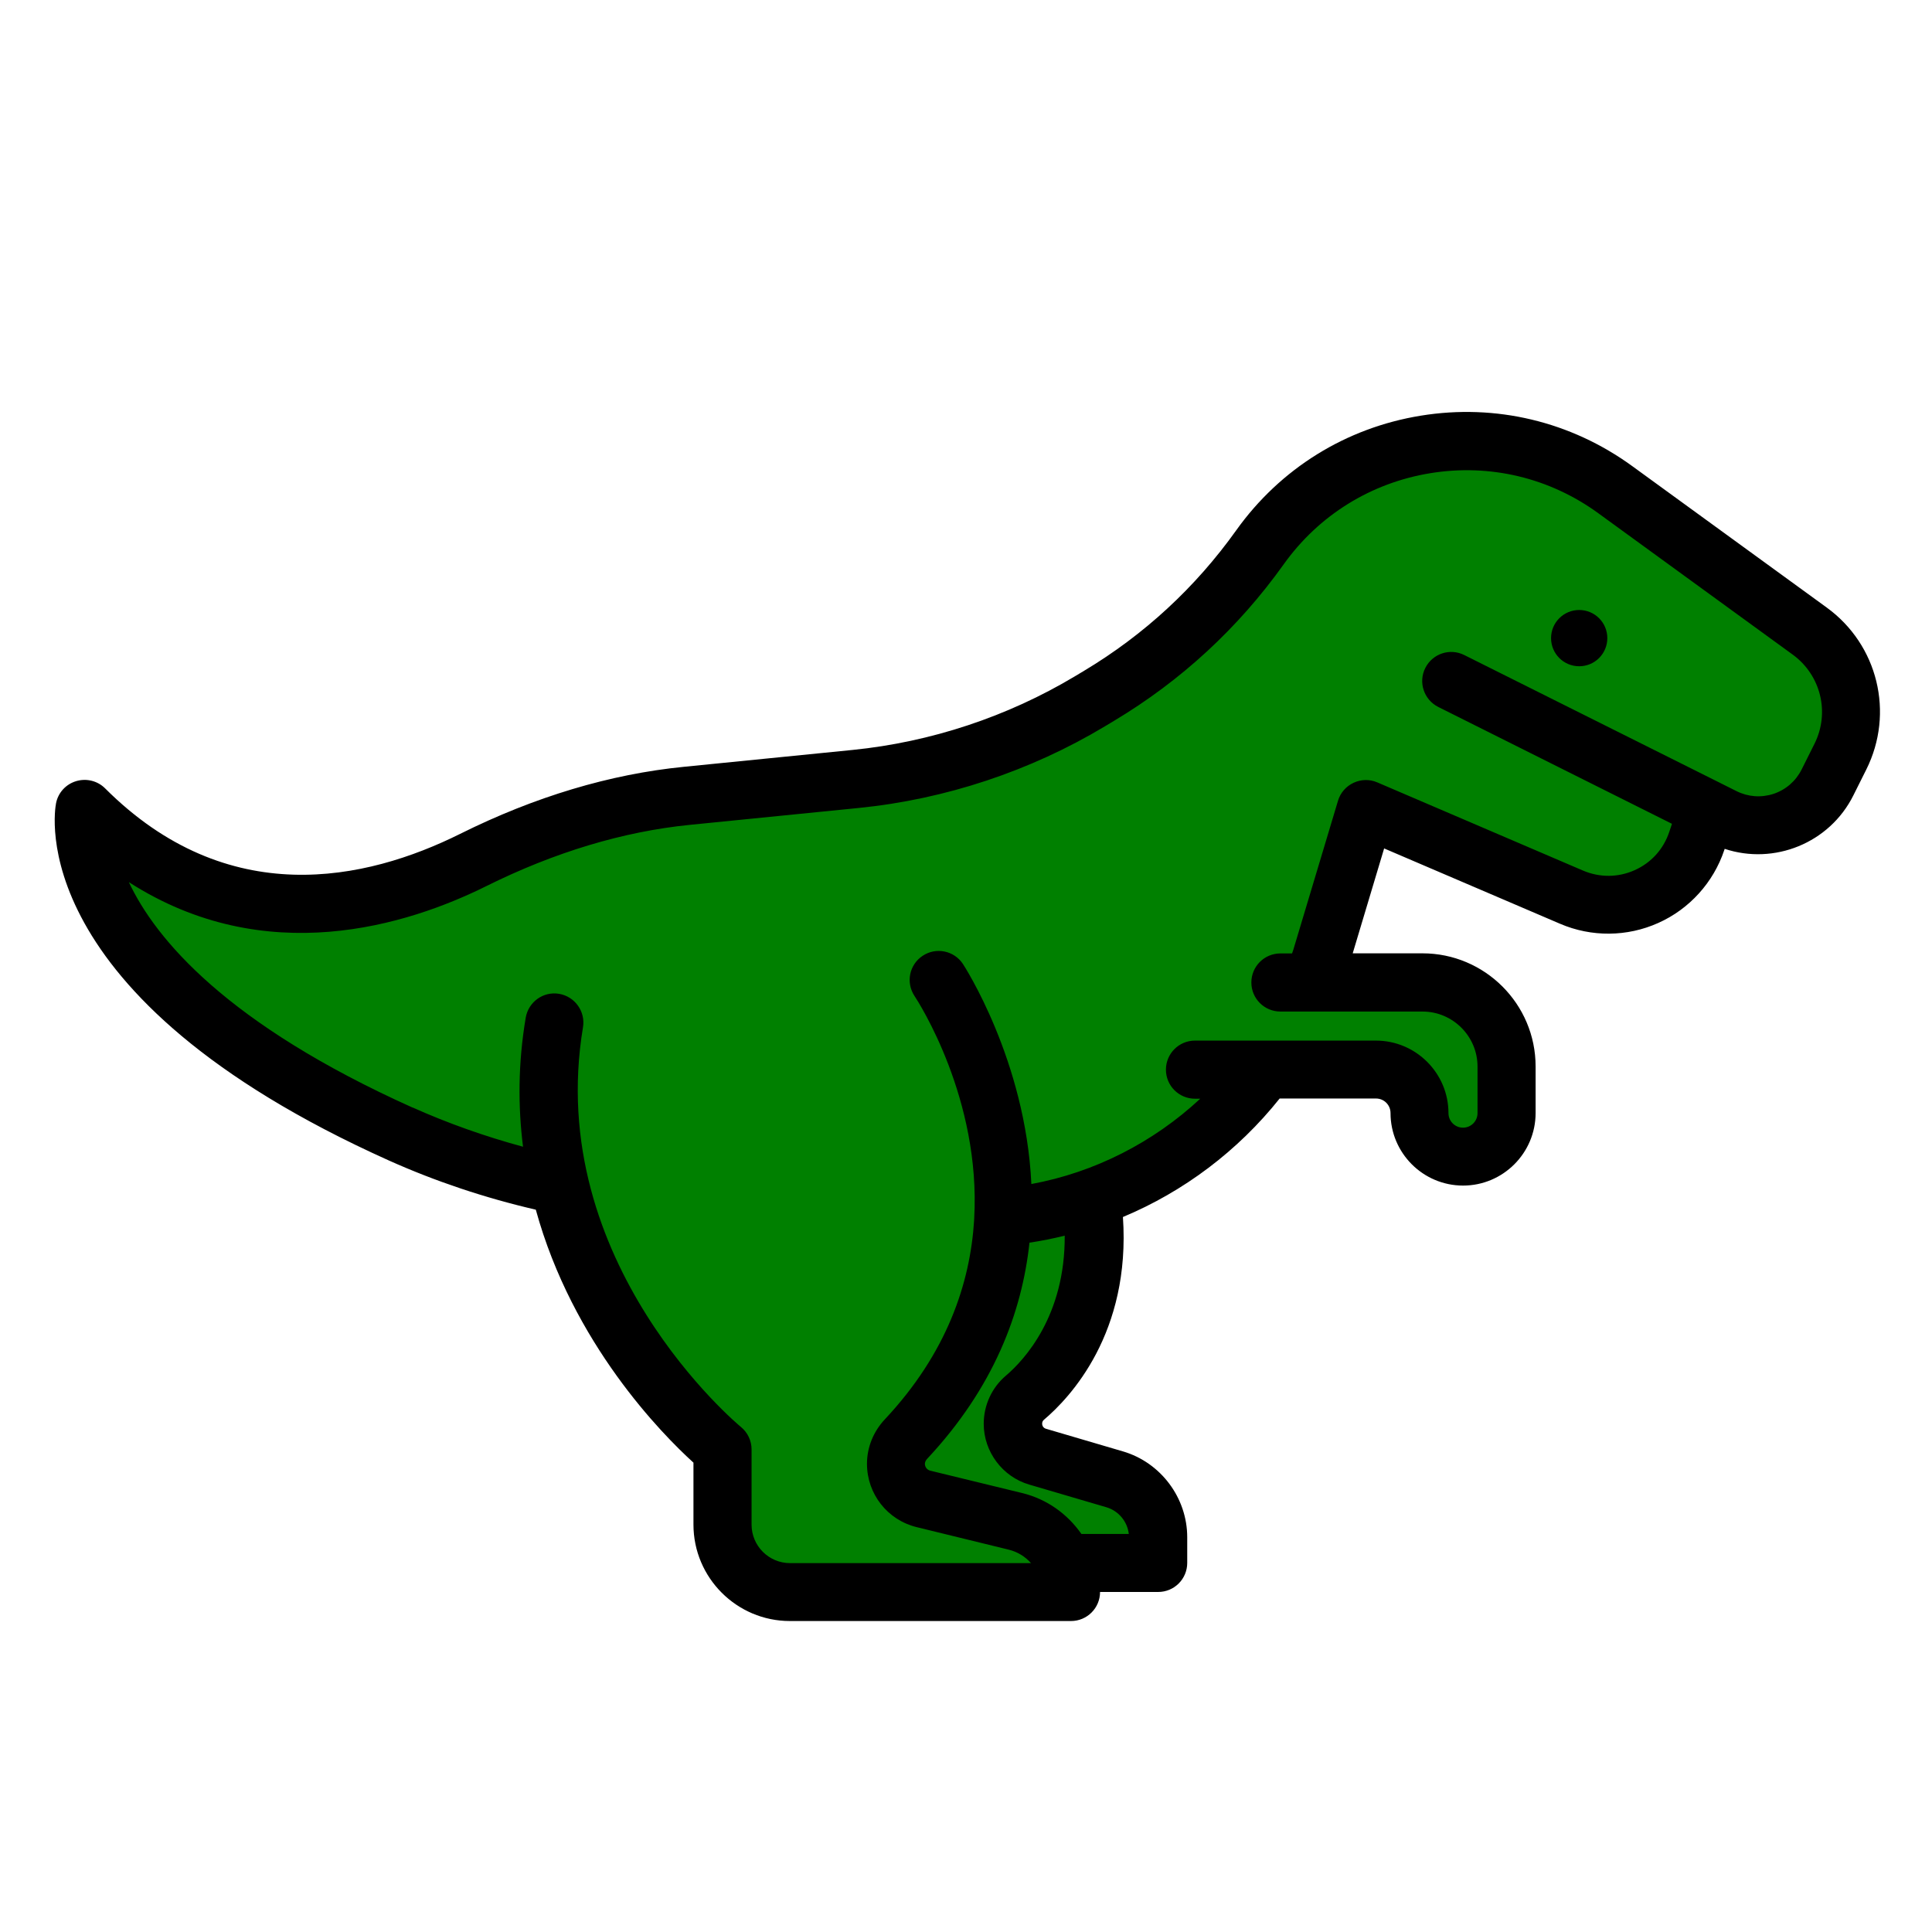
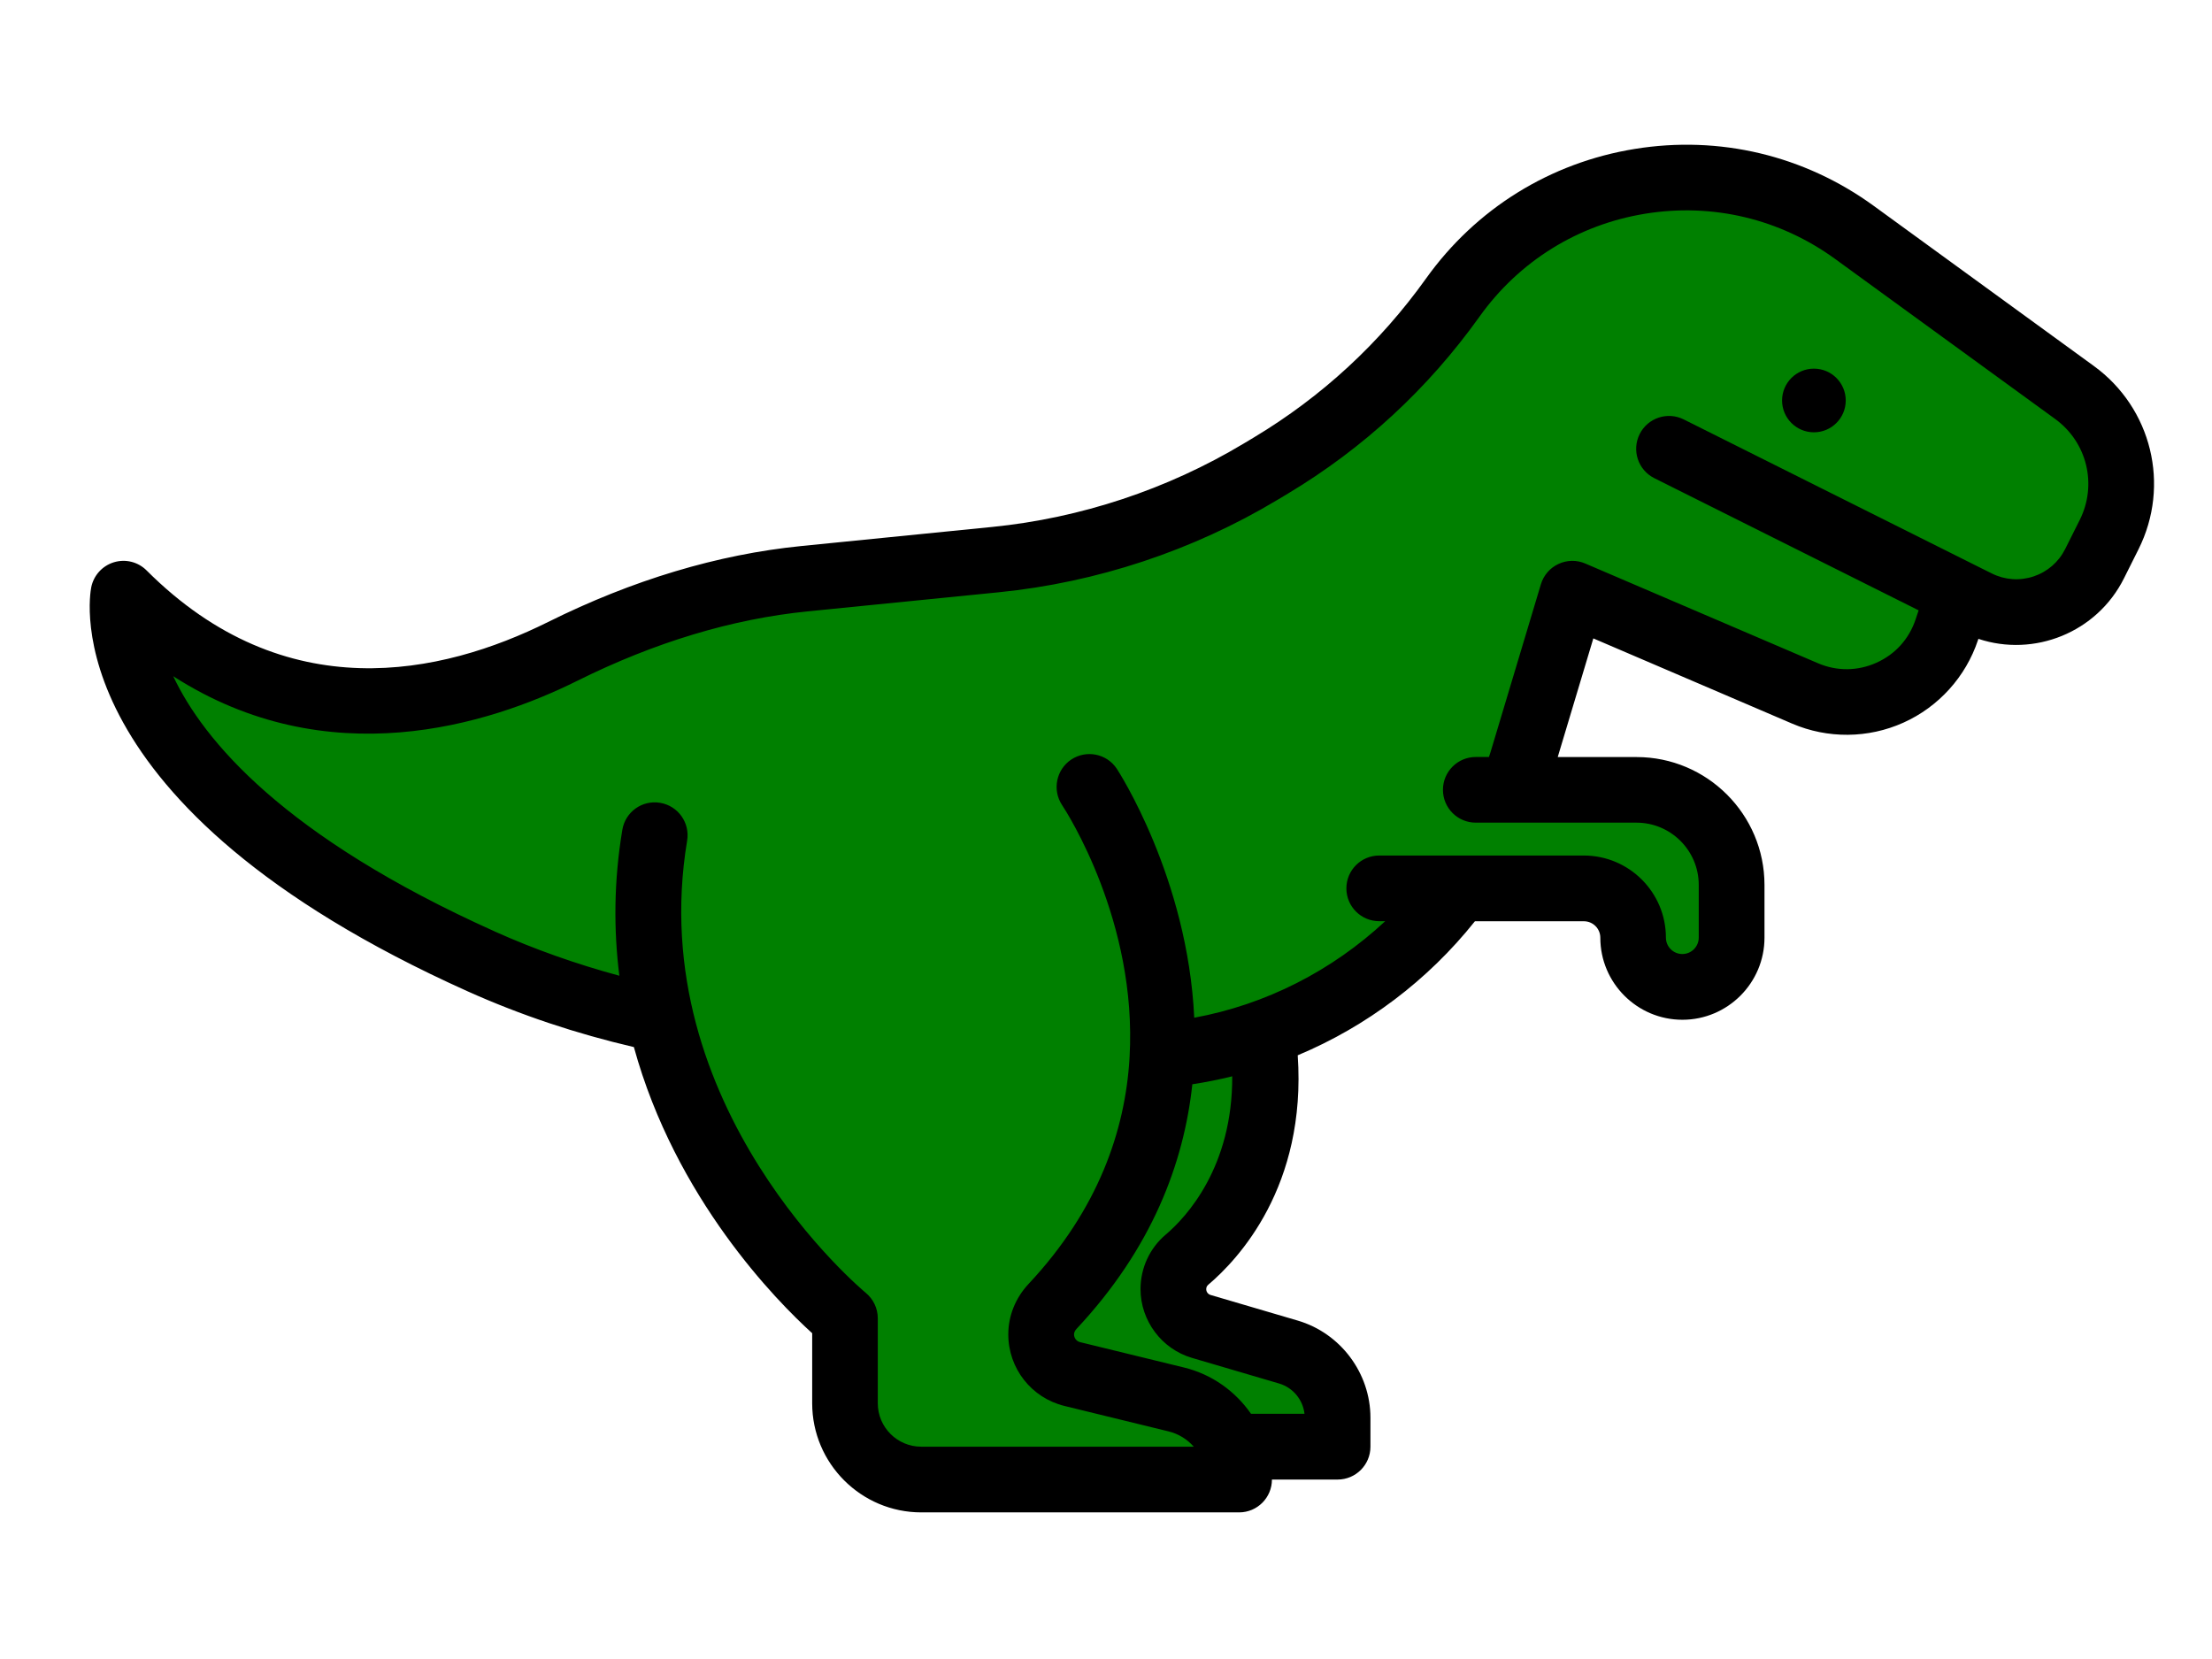
- <svg xmlns="http://www.w3.org/2000/svg" version="1.1" width="32" viewBox="0 0 18.75 18.75" height="32" enable-background="new 0 0 300 300" id="dino3">
+ <svg xmlns="http://www.w3.org/2000/svg" id="dino3" enable-background="new 0 0 300 300" height="24" viewBox="0 0 64 48" width="32" version="1.1">
  <defs id="defs9" />
  <g id="layer2">
-     <path transform="scale(0.5859375)" id="path861" d="m 15.737,23.05 c -0.473,0.419 -1.169,1.441 -0.232,1.779 0.608,0.454 1.643,0.013 1.34,-0.815 -0.119,-0.534 -0.391,-1.558 -1.108,-0.964 z" style="fill:#ed0000;fill-opacity:1;stroke-width:0.02;stroke-miterlimit:4;stroke-dasharray:none" />
-     <path transform="scale(0.5859375)" id="path863" d="m 17.508,24.337 c -1.127,0.406 0.1,1.72 0.904,1.462 0.843,-0.132 0.496,-1.232 -0.203,-1.301 -0.226,-0.074 -0.458,-0.175 -0.7,-0.161 z" style="fill:#ed0000;fill-opacity:1;stroke-width:0.02;stroke-miterlimit:4;stroke-dasharray:none" />
-     <path transform="scale(0.5859375)" id="path865" d="m 17.498,20.028 c -0.354,0.038 -0.801,0.094 -0.894,0.514 -0.133,0.748 -0.369,1.471 -0.695,2.156 -0.201,0.476 0.41,0.965 0.824,0.643 0.856,-0.681 1.48,-1.801 1.325,-2.916 -0.069,-0.242 -0.309,-0.413 -0.56,-0.397 z" style="fill:#ed0000;fill-opacity:1;stroke-width:0.007;stroke-miterlimit:4;stroke-dasharray:none" />
-     <path transform="scale(0.5859375)" id="path867" d="m 16.814,24.083 c -0.529,0.038 -0.63,0.812 -0.167,1.028 0.391,0.324 1.058,-0.048 0.908,-0.559 -0.081,-0.315 -0.429,-0.505 -0.74,-0.469 z" style="fill:#ed0000;fill-opacity:1;stroke-width:0.007;stroke-miterlimit:4;stroke-dasharray:none" />
-     <path transform="scale(0.5859375)" id="path879" d="m 24.221,7.315 c -1.356,0.017 -2.645,0.745 -3.42,1.848 -1.597,2.123 -4.154,3.55 -6.825,3.748 -1.932,0.239 -3.953,0.272 -5.733,1.157 -1.145,0.561 -2.4,0.999 -3.694,0.87 -0.765,-0.02 -1.454,-0.372 -2.145,-0.656 -0.463,-0.151 -0.852,0.448 -0.548,0.818 0.963,1.522 2.517,2.572 4.116,3.339 0.85,0.395 1.715,0.819 2.636,0.999 0.544,-0.069 0.517,-0.711 0.483,-1.121 -0.013,-0.388 0.002,-0.778 0.055,-1.163 0.01,1.059 -0.085,2.159 0.339,3.16 0.484,1.415 1.392,2.644 2.46,3.676 0.071,0.675 -0.126,1.491 0.37,2.044 0.539,0.48 1.323,0.286 1.978,0.347 0.912,-0.021 1.836,0.065 2.74,-0.064 0.52,-0.116 0.496,-0.914 -0.012,-1.029 -0.64,-0.245 -1.36,-0.276 -1.969,-0.591 -0.36,-0.291 -0.182,-0.824 0.132,-1.076 0.846,-1.024 1.46,-2.315 1.392,-3.67 0.015,-0.378 -0.025,-0.913 -0.07,-1.194 0.104,0.415 -0.038,0.994 0.441,1.212 0.6,0.184 1.195,-0.195 1.735,-0.415 0.572,-0.3 1.178,-0.612 1.587,-1.12 0.251,-0.35 -0.46,-0.729 -0.316,-0.71 1.04,0.01 2.081,0.019 3.121,0.029 0.578,0.245 0.308,1.05 0.842,1.331 0.547,0.299 1.145,-0.316 1.044,-0.873 0.018,-0.645 -0.087,-1.442 -0.751,-1.742 -0.685,-0.339 -1.482,-0.152 -2.217,-0.205 -0.514,-0.012 -0.603,0.089 -0.17,-0.261 0.287,-0.854 0.486,-1.731 0.813,-2.571 1.283,0.454 2.488,1.122 3.8,1.491 0.773,0.19 1.67,-0.473 1.668,-1.27 -0.148,-0.546 -0.798,-0.672 -1.22,-0.943 -0.573,-0.292 -1.151,-0.575 -1.722,-0.87 1.236,0.581 2.433,1.292 3.721,1.768 0.636,0.184 1.23,-0.297 1.465,-0.861 0.505,-0.764 0.291,-1.895 -0.502,-2.377 -1.259,-0.926 -2.516,-1.865 -3.848,-2.685 -0.556,-0.254 -1.168,-0.383 -1.778,-0.37 z m 1.951,3.234 c 0.025,0.057 -0.091,0.027 0,0 z m -10.49,5.907 c 0.133,0.238 0.246,0.486 0.348,0.738 -0.114,-0.265 -0.255,-0.518 -0.374,-0.781 z" style="fill:#008000;fill-opacity:1;stroke-width:0.007;stroke-miterlimit:4;stroke-dasharray:none" />
-     <path transform="scale(0.5859375)" id="path881" d="m 17.471,20.025 c -0.366,0.019 -0.81,0.124 -0.884,0.549 -0.161,1.03 -0.572,2.011 -1.216,2.833 -0.247,0.32 -0.734,0.68 -0.441,1.132 0.399,0.407 1.066,0.406 1.555,0.579 0.398,0.078 0.78,0.237 1.042,0.558 0.376,0.265 0.901,0.233 1.326,0.126 0.512,-0.241 0.289,-0.951 -0.138,-1.153 -0.557,-0.33 -1.263,-0.333 -1.795,-0.7 -0.334,-0.339 0.003,-0.759 0.262,-1.016 0.603,-0.682 1.046,-1.621 0.867,-2.545 -0.081,-0.237 -0.329,-0.387 -0.577,-0.362 z" style="fill:#008000;fill-opacity:1;stroke-width:0.007;stroke-miterlimit:4;stroke-dasharray:none" />
+     <path style="fill:#ed0000;fill-opacity:1;stroke-width:0.039;stroke-miterlimit:4;stroke-dasharray:none" d="m 31.896,36.246 c -0.934,0.829 -2.309,2.847 -0.459,3.514 1.202,0.897 3.246,0.025 2.648,-1.61 -0.235,-1.055 -0.773,-3.077 -2.189,-1.904 z" id="path861" />
+     <path style="fill:#ed0000;fill-opacity:1;stroke-width:0.039;stroke-miterlimit:4;stroke-dasharray:none" d="m 35.396,38.789 c -2.226,0.802 0.198,3.398 1.785,2.888 1.665,-0.261 0.979,-2.435 -0.402,-2.569 -0.447,-0.147 -0.904,-0.346 -1.383,-0.318 z" id="path863" />
+     <path style="fill:#ed0000;fill-opacity:1;stroke-width:0.014;stroke-miterlimit:4;stroke-dasharray:none" d="m 35.374,30.275 c -0.7,0.075 -1.582,0.185 -1.766,1.015 -0.263,1.477 -0.729,2.907 -1.373,4.26 -0.397,0.941 0.809,1.906 1.628,1.271 1.691,-1.345 2.924,-3.558 2.617,-5.762 -0.135,-0.478 -0.61,-0.816 -1.106,-0.783 z" id="path865" />
+     <path style="fill:#ed0000;fill-opacity:1;stroke-width:0.014;stroke-miterlimit:4;stroke-dasharray:none" d="m 34.023,38.287 c -1.045,0.075 -1.244,1.603 -0.331,2.03 0.772,0.641 2.089,-0.095 1.793,-1.104 -0.161,-0.622 -0.848,-0.998 -1.463,-0.926 z" id="path867" />
+     <path style="fill:#008000;fill-opacity:1;stroke-width:0.014;stroke-miterlimit:4;stroke-dasharray:none" d="m 48.657,5.159 c -2.679,0.033 -5.226,1.472 -6.756,3.651 -3.155,4.194 -8.208,7.013 -13.485,7.405 -3.817,0.472 -7.81,0.538 -11.326,2.286 -2.261,1.108 -4.742,1.973 -7.299,1.72 -1.512,-0.04 -2.873,-0.734 -4.238,-1.296 -0.915,-0.299 -1.682,0.885 -1.082,1.616 1.903,3.008 4.973,5.082 8.132,6.597 1.679,0.781 3.388,1.617 5.209,1.974 1.074,-0.136 1.021,-1.406 0.954,-2.215 -0.027,-0.767 0.004,-1.537 0.109,-2.297 0.019,2.093 -0.168,4.265 0.67,6.243 0.956,2.796 2.75,5.224 4.859,7.262 0.14,1.333 -0.248,2.945 0.731,4.038 1.064,0.948 2.613,0.565 3.908,0.686 1.802,-0.041 3.626,0.128 5.414,-0.127 1.027,-0.228 0.981,-1.805 -0.024,-2.034 -1.264,-0.483 -2.687,-0.545 -3.89,-1.167 -0.712,-0.575 -0.36,-1.628 0.262,-2.126 1.672,-2.023 2.884,-4.573 2.75,-7.25 0.029,-0.748 -0.05,-1.804 -0.138,-2.359 0.205,0.819 -0.074,1.964 0.872,2.394 1.185,0.364 2.361,-0.385 3.428,-0.819 1.129,-0.592 2.328,-1.21 3.136,-2.213 0.497,-0.691 -0.909,-1.441 -0.623,-1.402 2.055,0.019 4.111,0.038 6.166,0.057 1.141,0.483 0.609,2.074 1.664,2.629 1.08,0.591 2.263,-0.625 2.062,-1.725 0.036,-1.274 -0.171,-2.85 -1.483,-3.442 -1.353,-0.67 -2.928,-0.301 -4.379,-0.405 -1.016,-0.024 -1.19,0.175 -0.335,-0.515 0.567,-1.687 0.96,-3.42 1.606,-5.08 2.534,0.898 4.916,2.217 7.507,2.945 1.526,0.375 3.299,-0.934 3.296,-2.509 -0.292,-1.078 -1.577,-1.327 -2.411,-1.862 -1.132,-0.576 -2.273,-1.136 -3.403,-1.718 2.441,1.147 4.807,2.553 7.352,3.493 1.257,0.363 2.429,-0.587 2.894,-1.701 0.998,-1.509 0.576,-3.743 -0.992,-4.697 C 57.284,9.365 54.801,7.509 52.171,5.89 51.073,5.388 49.864,5.133 48.657,5.159 Z m 3.854,6.39 c 0.05,0.112 -0.181,0.053 0,0 z M 31.785,23.218 c 0.262,0.47 0.485,0.96 0.689,1.458 -0.226,-0.524 -0.503,-1.023 -0.738,-1.543 z" id="path879" />
+     <path style="fill:#008000;fill-opacity:1;stroke-width:0.014;stroke-miterlimit:4;stroke-dasharray:none" d="m 35.321,30.268 c -0.723,0.037 -1.6,0.245 -1.747,1.084 -0.318,2.035 -1.129,3.973 -2.403,5.597 -0.487,0.633 -1.45,1.343 -0.872,2.237 0.787,0.804 2.107,0.803 3.071,1.144 0.787,0.155 1.541,0.468 2.058,1.102 0.744,0.524 1.779,0.461 2.619,0.248 1.012,-0.477 0.572,-1.878 -0.273,-2.278 -1.101,-0.652 -2.496,-0.659 -3.547,-1.383 -0.659,-0.671 0.006,-1.5 0.518,-2.007 1.192,-1.348 2.066,-3.203 1.714,-5.029 -0.16,-0.469 -0.65,-0.764 -1.139,-0.715 z" id="path881" />
  </g>
  <g id="layer3">
-     <path style="fill:#000000;fill-opacity:1;stroke-width:0.07;stroke-miterlimit:4;stroke-dasharray:none" id="path2" d="m 0.544,7.795 c 0.02,-0.102 0.095,-0.184 0.195,-0.214 0.1,-0.03 0.208,-0.003 0.281,0.07 1.19,1.189 2.53,0.897 3.445,0.442 0.725,-0.361 1.456,-0.58 2.171,-0.651 l 1.64,-0.164 c 0.757,-0.076 1.502,-0.323 2.155,-0.714 l 0.09,-0.054 c 0.584,-0.35 1.081,-0.809 1.477,-1.364 0.428,-0.599 1.064,-0.994 1.791,-1.112 0.727,-0.118 1.455,0.056 2.051,0.489 l 1.888,1.373 c 0.497,0.361 0.659,1.023 0.384,1.573 l -0.125,0.25 c -0.232,0.465 -0.77,0.678 -1.249,0.519 l -0.004,0.012 c -0.105,0.314 -0.338,0.572 -0.64,0.707 -0.302,0.136 -0.649,0.139 -0.954,0.008 l -1.707,-0.731 -0.305,1.018 h 0.677 c 0.605,0 1.098,0.492 1.098,1.098 v 0.452 c 0,0.388 -0.316,0.704 -0.704,0.704 -0.388,0 -0.704,-0.316 -0.704,-0.704 0,-0.078 -0.063,-0.141 -0.141,-0.141 h -0.935 c -0.405,0.508 -0.93,0.903 -1.521,1.15 0.077,1.125 -0.511,1.752 -0.768,1.969 -0.014,0.012 -0.016,0.027 -0.016,0.037 0,0.023 0.015,0.043 0.037,0.049 l 0.748,0.22 c 0.367,0.108 0.623,0.451 0.623,0.833 v 0.249 c 0,0.156 -0.126,0.282 -0.282,0.282 h -0.564 c 0,0.156 -0.126,0.282 -0.282,0.282 H 7.666 c -0.516,0 -0.936,-0.42 -0.936,-0.936 v -0.601 c -0.304,-0.276 -1.173,-1.155 -1.53,-2.455 -0.492,-0.114 -0.972,-0.274 -1.427,-0.478 C 0.215,9.663 0.529,7.871 0.544,7.795 Z M 10.955,14.888 c -0.013,-0.121 -0.099,-0.225 -0.217,-0.26 L 9.989,14.408 c -0.26,-0.076 -0.442,-0.319 -0.442,-0.59 0,-0.181 0.079,-0.352 0.216,-0.468 0.18,-0.153 0.575,-0.583 0.57,-1.358 -0.113,0.028 -0.227,0.051 -0.342,0.068 -0.073,0.678 -0.347,1.408 -0.994,2.099 -0.013,0.014 -0.021,0.032 -0.021,0.047 0,0.032 0.022,0.06 0.053,0.067 l 0.891,0.217 c 0.242,0.059 0.441,0.205 0.575,0.397 h 0.459 z M 4.004,10.748 c 0.344,0.154 0.703,0.281 1.072,0.381 -0.049,-0.389 -0.049,-0.807 0.026,-1.252 0.026,-0.153 0.17,-0.258 0.324,-0.232 0.153,0.026 0.257,0.171 0.232,0.324 -0.382,2.289 1.513,3.864 1.532,3.879 0.066,0.054 0.104,0.134 0.104,0.219 v 0.73 c 0,0.205 0.167,0.373 0.373,0.373 h 2.339 c -0.056,-0.063 -0.131,-0.11 -0.218,-0.131 l -0.891,-0.218 c -0.284,-0.069 -0.483,-0.322 -0.483,-0.615 0,-0.159 0.062,-0.313 0.174,-0.432 0.601,-0.641 0.828,-1.319 0.866,-1.934 -7e-5,-7.75e-4 -5.63e-4,-0.001 -6.34e-4,-0.002 -2.82e-4,-0.003 0.001,-0.006 0.001,-0.009 0.067,-1.163 -0.54,-2.104 -0.579,-2.163 -0.086,-0.13 -0.051,-0.304 0.079,-0.39 0.129,-0.086 0.304,-0.051 0.39,0.078 0.01,0.015 0.609,0.935 0.665,2.137 0.614,-0.113 1.183,-0.404 1.639,-0.828 h -0.051 c -0.156,0 -0.282,-0.126 -0.282,-0.282 0,-0.156 0.126,-0.282 0.282,-0.282 h 1.756 c 0.388,0 0.704,0.316 0.704,0.704 0,0.078 0.063,0.141 0.141,0.141 0.078,0 0.141,-0.063 0.141,-0.141 v -0.452 c 0,-0.294 -0.24,-0.534 -0.534,-0.534 h -1.379 c -0.156,0 -0.282,-0.126 -0.282,-0.282 0,-0.156 0.126,-0.282 0.282,-0.282 h 0.113 c 0.004,-0.013 0.009,-0.025 0.013,-0.038 l 0.433,-1.444 c 0.023,-0.077 0.078,-0.14 0.151,-0.174 0.073,-0.034 0.156,-0.036 0.23,-0.004 l 1.997,0.856 c 0.162,0.069 0.34,0.068 0.501,-0.004 0.161,-0.072 0.28,-0.204 0.336,-0.372 l 0.026,-0.078 -2.268,-1.134 c -0.139,-0.07 -0.196,-0.239 -0.126,-0.378 0.07,-0.139 0.238,-0.196 0.378,-0.126 l 2.487,1.243 c 7.1e-5,7e-5 1.41e-4,1.41e-4 2.11e-4,2.11e-4 l 0.156,0.078 c 0.112,0.056 0.239,0.065 0.359,0.026 0.119,-0.04 0.215,-0.123 0.272,-0.236 l 0.125,-0.25 c 0.151,-0.302 0.062,-0.666 -0.211,-0.865 l -1.888,-1.373 c -0.473,-0.344 -1.052,-0.482 -1.629,-0.388 -0.577,0.094 -1.083,0.408 -1.423,0.884 -0.441,0.618 -0.995,1.129 -1.646,1.519 l -0.09,0.054 c -0.723,0.434 -1.549,0.708 -2.388,0.792 l -1.64,0.164 c -0.647,0.065 -1.312,0.265 -1.976,0.595 -0.764,0.379 -2.14,0.814 -3.468,-0.039 0.259,0.551 0.948,1.377 2.756,2.189 z" />
-     <path style="stroke-width:0.07" id="path4" d="m 15.326,5.92 c 0.151,0 0.273,0.122 0.273,0.273 0,0.151 -0.122,0.273 -0.273,0.273 -0.151,0 -0.273,-0.122 -0.273,-0.273 0,-0.151 0.122,-0.273 0.273,-0.273 z" />
+     <path d="m 2.64,16.991 c 0.069,-0.343 0.321,-0.621 0.656,-0.723 0.337,-0.102 0.7,-0.011 0.947,0.238 4.012,4.011 8.531,3.024 11.615,1.49 2.445,-1.216 4.908,-1.955 7.32,-2.197 l 5.531,-0.553 c 2.553,-0.255 5.065,-1.088 7.265,-2.407 l 0.304,-0.182 c 1.969,-1.182 3.645,-2.729 4.981,-4.598 1.443,-2.02 3.588,-3.352 6.039,-3.75 2.452,-0.398 4.907,0.187 6.916,1.648 l 6.366,4.631 c 1.677,1.219 2.221,3.45 1.294,5.304 l -0.422,0.843 c -0.783,1.566 -2.597,2.286 -4.211,1.749 l -0.013,0.039 c -0.353,1.059 -1.139,1.929 -2.157,2.386 -1.018,0.458 -2.19,0.468 -3.217,0.028 l -5.754,-2.466 -1.03,3.433 h 2.281 c 2.041,0 3.701,1.66 3.701,3.701 v 1.525 c 0,1.31 -1.066,2.375 -2.375,2.375 -1.31,0 -2.375,-1.066 -2.375,-2.375 0,-0.262 -0.213,-0.475 -0.475,-0.475 h -3.153 c -1.365,1.713 -3.136,3.044 -5.127,3.878 0.26,3.795 -1.724,5.908 -2.591,6.641 -0.046,0.039 -0.056,0.09 -0.056,0.126 0,0.076 0.051,0.145 0.125,0.167 l 2.524,0.742 c 1.238,0.364 2.102,1.52 2.102,2.81 v 0.839 c 0,0.525 -0.425,0.95 -0.95,0.95 h -1.9 c 0,0.525 -0.425,0.95 -0.95,0.95 h -9.195 c -1.741,0 -3.157,-1.416 -3.157,-3.157 v -2.027 c -1.027,-0.93 -3.954,-3.895 -5.159,-8.279 -1.66,-0.386 -3.278,-0.925 -4.81,-1.613 C 1.531,23.29 2.589,17.246 2.64,16.991 Z M 37.743,40.906 c -0.045,-0.407 -0.333,-0.758 -0.732,-0.876 l -2.523,-0.742 c -0.877,-0.257 -1.489,-1.076 -1.489,-1.99 0,-0.611 0.266,-1.186 0.729,-1.577 0.608,-0.514 1.937,-1.966 1.924,-4.58 -0.381,0.094 -0.765,0.171 -1.154,0.23 -0.245,2.285 -1.17,4.749 -3.351,7.078 -0.045,0.048 -0.072,0.107 -0.072,0.158 0,0.108 0.073,0.201 0.177,0.226 l 3.004,0.733 c 0.815,0.199 1.488,0.69 1.939,1.339 h 1.549 z M 14.306,26.947 c 1.158,0.52 2.371,0.948 3.614,1.284 -0.165,-1.312 -0.164,-2.723 0.086,-4.222 0.086,-0.517 0.572,-0.869 1.094,-0.781 0.517,0.086 0.867,0.576 0.781,1.094 -1.286,7.719 5.101,13.028 5.165,13.081 0.221,0.181 0.351,0.452 0.351,0.737 v 2.461 c 0,0.693 0.564,1.256 1.256,1.256 h 7.886 C 34.351,41.643 34.098,41.484 33.804,41.413 l -3.004,-0.734 c -0.958,-0.234 -1.627,-1.086 -1.627,-2.072 0,-0.537 0.209,-1.055 0.586,-1.458 2.026,-2.163 2.793,-4.446 2.921,-6.522 -2.36e-4,-0.003 -0.002,-0.005 -0.002,-0.007 -9.22e-4,-0.011 0.004,-0.021 0.004,-0.032 0.227,-3.922 -1.82,-7.095 -1.953,-7.295 -0.289,-0.437 -0.17,-1.027 0.266,-1.317 0.437,-0.289 1.025,-0.172 1.316,0.264 0.035,0.052 2.053,3.152 2.242,7.206 2.071,-0.381 3.988,-1.361 5.525,-2.793 h -0.173 c -0.525,0 -0.95,-0.425 -0.95,-0.95 0,-0.525 0.425,-0.95 0.95,-0.95 h 5.92 c 1.31,0 2.375,1.066 2.375,2.375 0,0.262 0.213,0.475 0.475,0.475 0.262,0 0.475,-0.213 0.475,-0.475 v -1.525 c 0,-0.993 -0.808,-1.801 -1.801,-1.801 h -4.65 c -0.525,0 -0.95,-0.425 -0.95,-0.95 0,-0.525 0.425,-0.95 0.95,-0.95 h 0.38 c 0.013,-0.043 0.03,-0.085 0.043,-0.128 l 1.461,-4.87 c 0.078,-0.259 0.262,-0.473 0.508,-0.587 0.245,-0.115 0.528,-0.12 0.777,-0.012 l 6.733,2.885 c 0.546,0.234 1.146,0.229 1.69,-0.015 0.543,-0.243 0.945,-0.688 1.133,-1.253 l 0.088,-0.263 -7.647,-3.824 c -0.47,-0.235 -0.66,-0.805 -0.425,-1.275 0.235,-0.469 0.804,-0.66 1.275,-0.425 l 8.385,4.193 c 2.4e-4,2.36e-4 4.76e-4,4.75e-4 7.12e-4,7.11e-4 l 0.528,0.263 c 0.379,0.189 0.807,0.219 1.209,0.086 0.401,-0.134 0.726,-0.416 0.915,-0.794 l 0.422,-0.843 c 0.51,-1.02 0.211,-2.247 -0.712,-2.918 L 53.096,7.492 c -1.596,-1.16 -3.548,-1.625 -5.493,-1.309 -1.947,0.316 -3.651,1.374 -4.797,2.979 -1.488,2.083 -3.355,3.807 -5.549,5.123 l -0.304,0.182 c -2.439,1.463 -5.223,2.386 -8.053,2.669 l -5.531,0.553 c -2.183,0.218 -4.424,0.894 -6.663,2.007 -2.574,1.28 -7.216,2.746 -11.694,-0.131 0.875,1.857 3.198,4.642 9.294,7.381 z" id="path2" style="fill:#000000;fill-opacity:1;stroke-width:0.237;stroke-miterlimit:4;stroke-dasharray:none" />
+     <path d="m 52.482,10.666 c 0.509,0 0.921,0.413 0.921,0.921 0,0.509 -0.413,0.921 -0.921,0.921 -0.509,0 -0.921,-0.413 -0.921,-0.921 0,-0.509 0.413,-0.921 0.921,-0.921 z" id="path4" style="stroke-width:0.238" />
  </g>
</svg>
